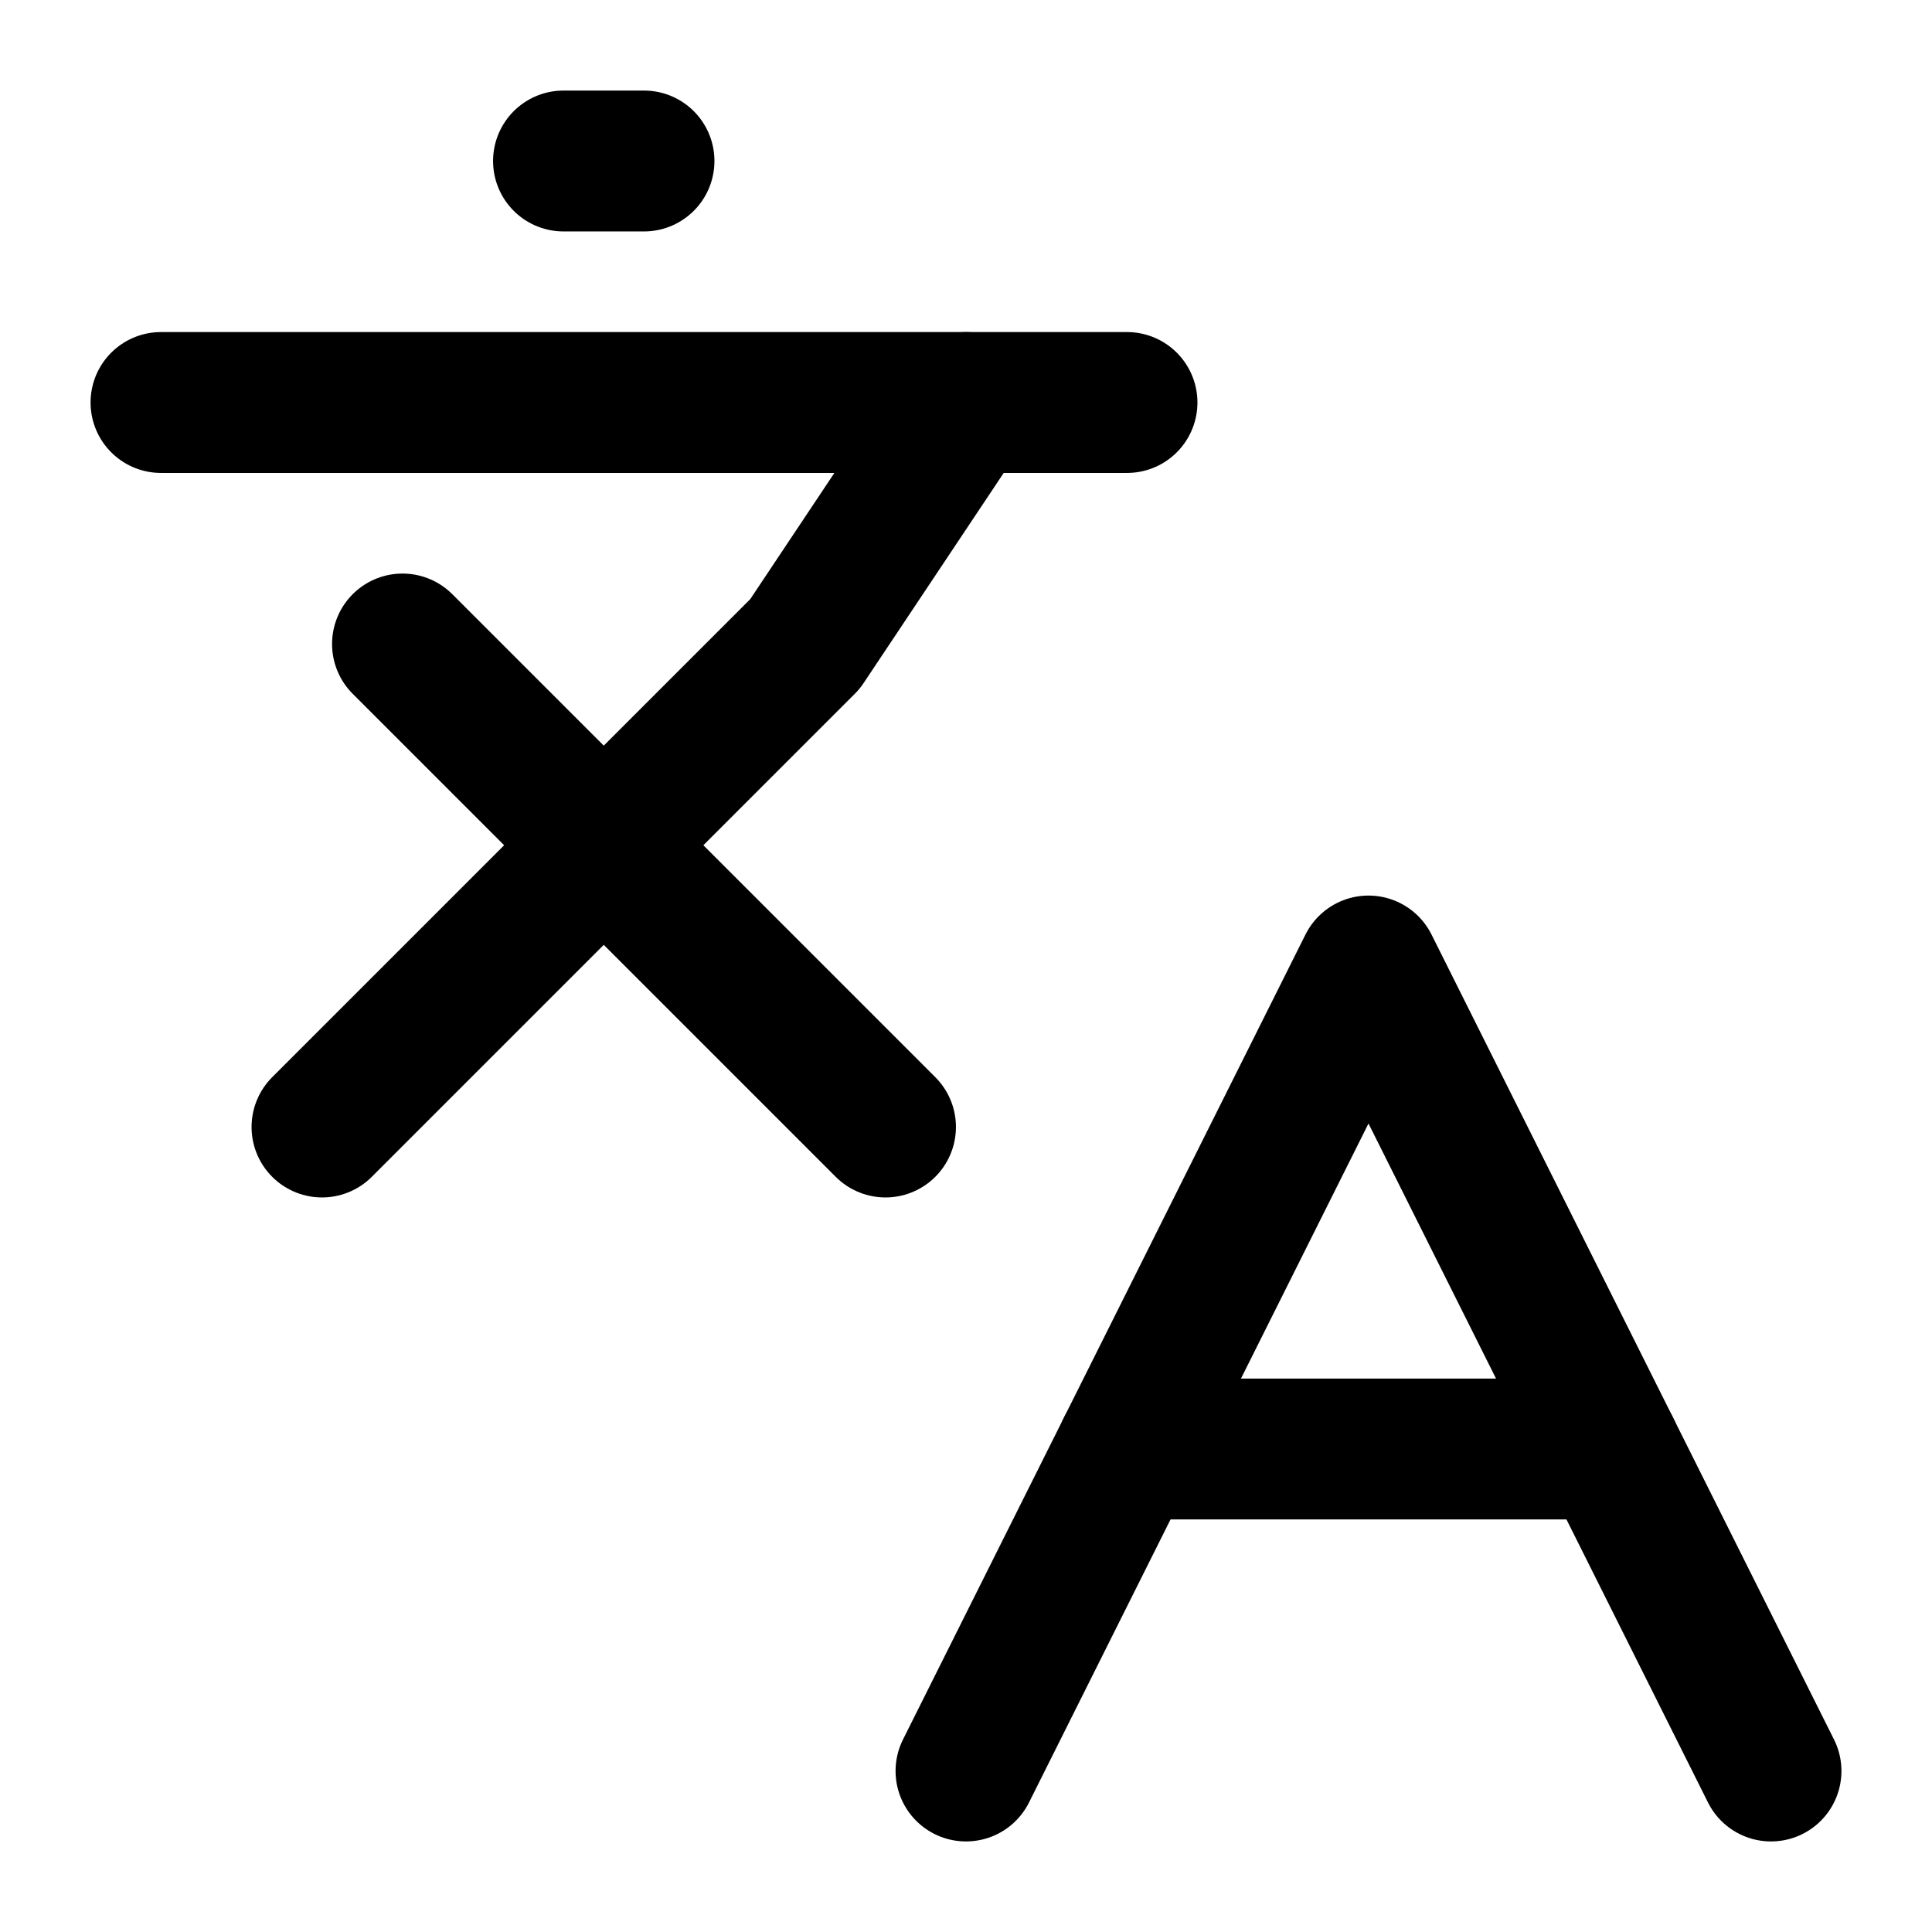
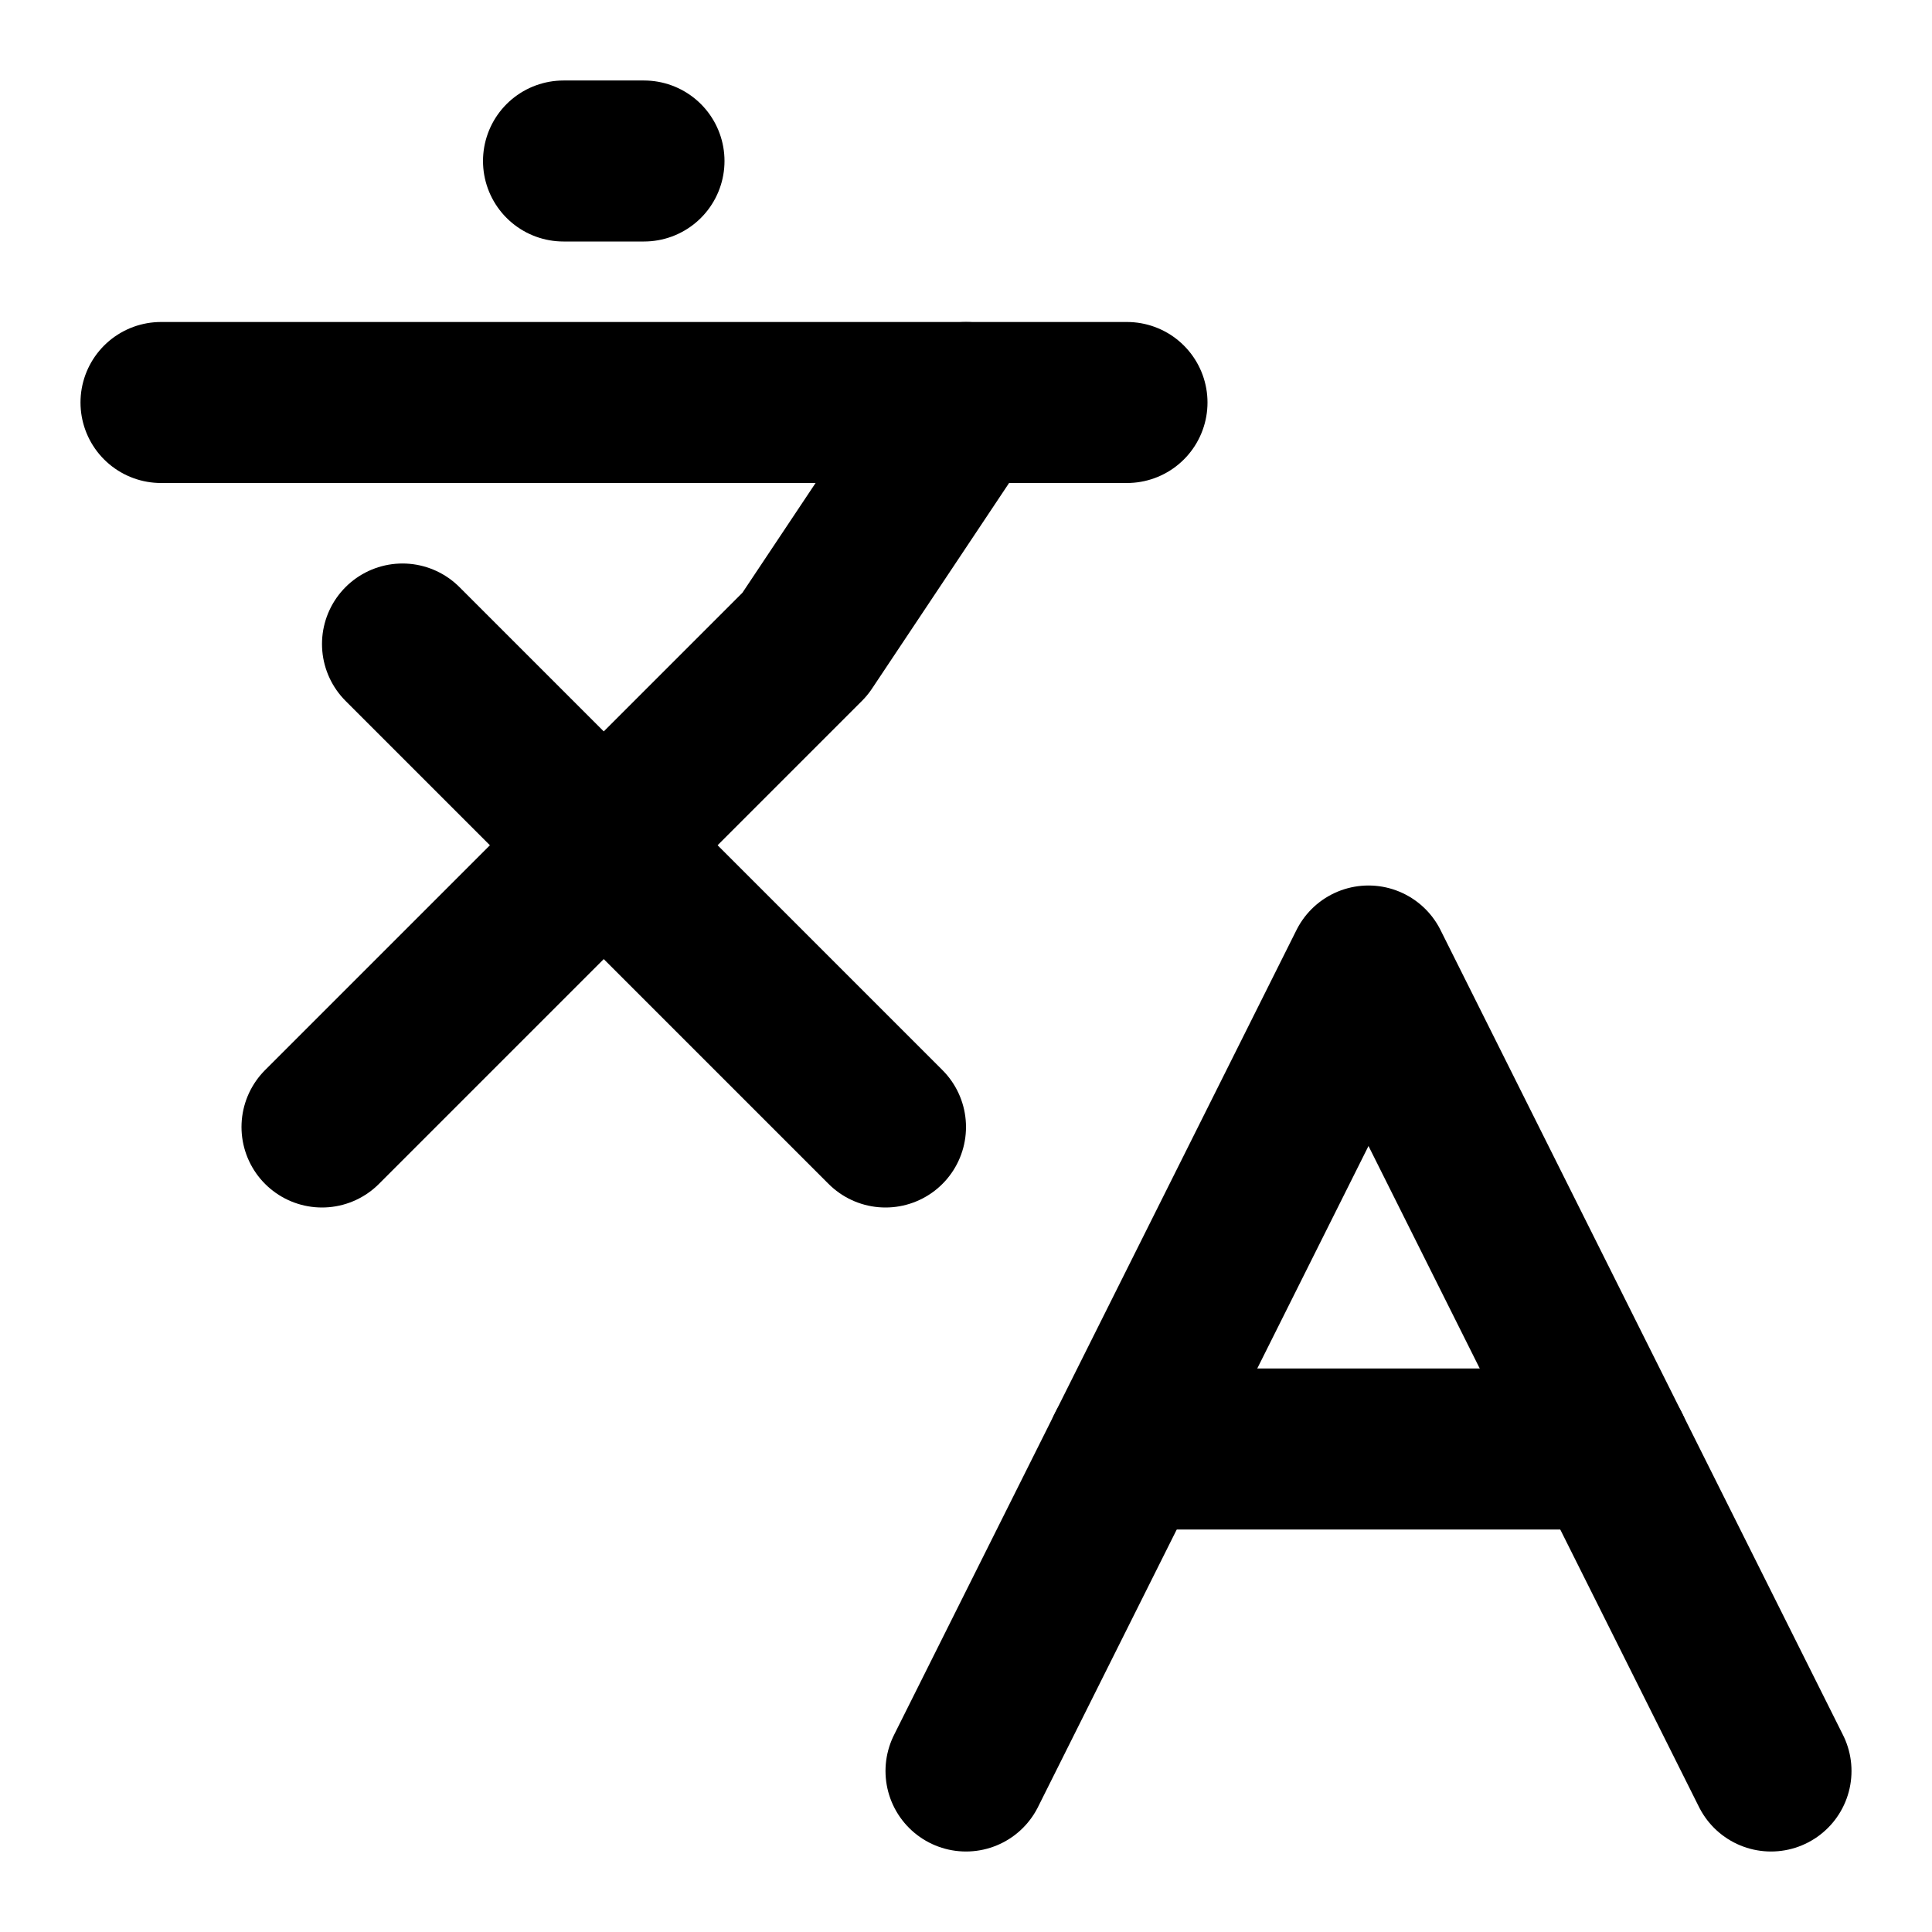
- <svg xmlns="http://www.w3.org/2000/svg" class="lucide lucide-languages" width="24" height="24" viewBox="0 0 24 24" fill="none" stroke="currentColor" stroke-width="1.75" stroke-linecap="round" stroke-linejoin="round">
+ <svg xmlns="http://www.w3.org/2000/svg" class="lucide lucide-languages" width="24" height="24" viewBox="0 0 24 24" fill="none" stroke="currentColor" stroke-width="2" stroke-linecap="round" stroke-linejoin="round">
  <path d="m5 8 6 6" />
  <path d="m4 14 6-6 2-3" />
  <path d="M2 5h12" />
  <path d="M7 2h1" />
  <path d="m22 22-5-10-5 10" />
  <path d="M14 18h6" />
</svg>
